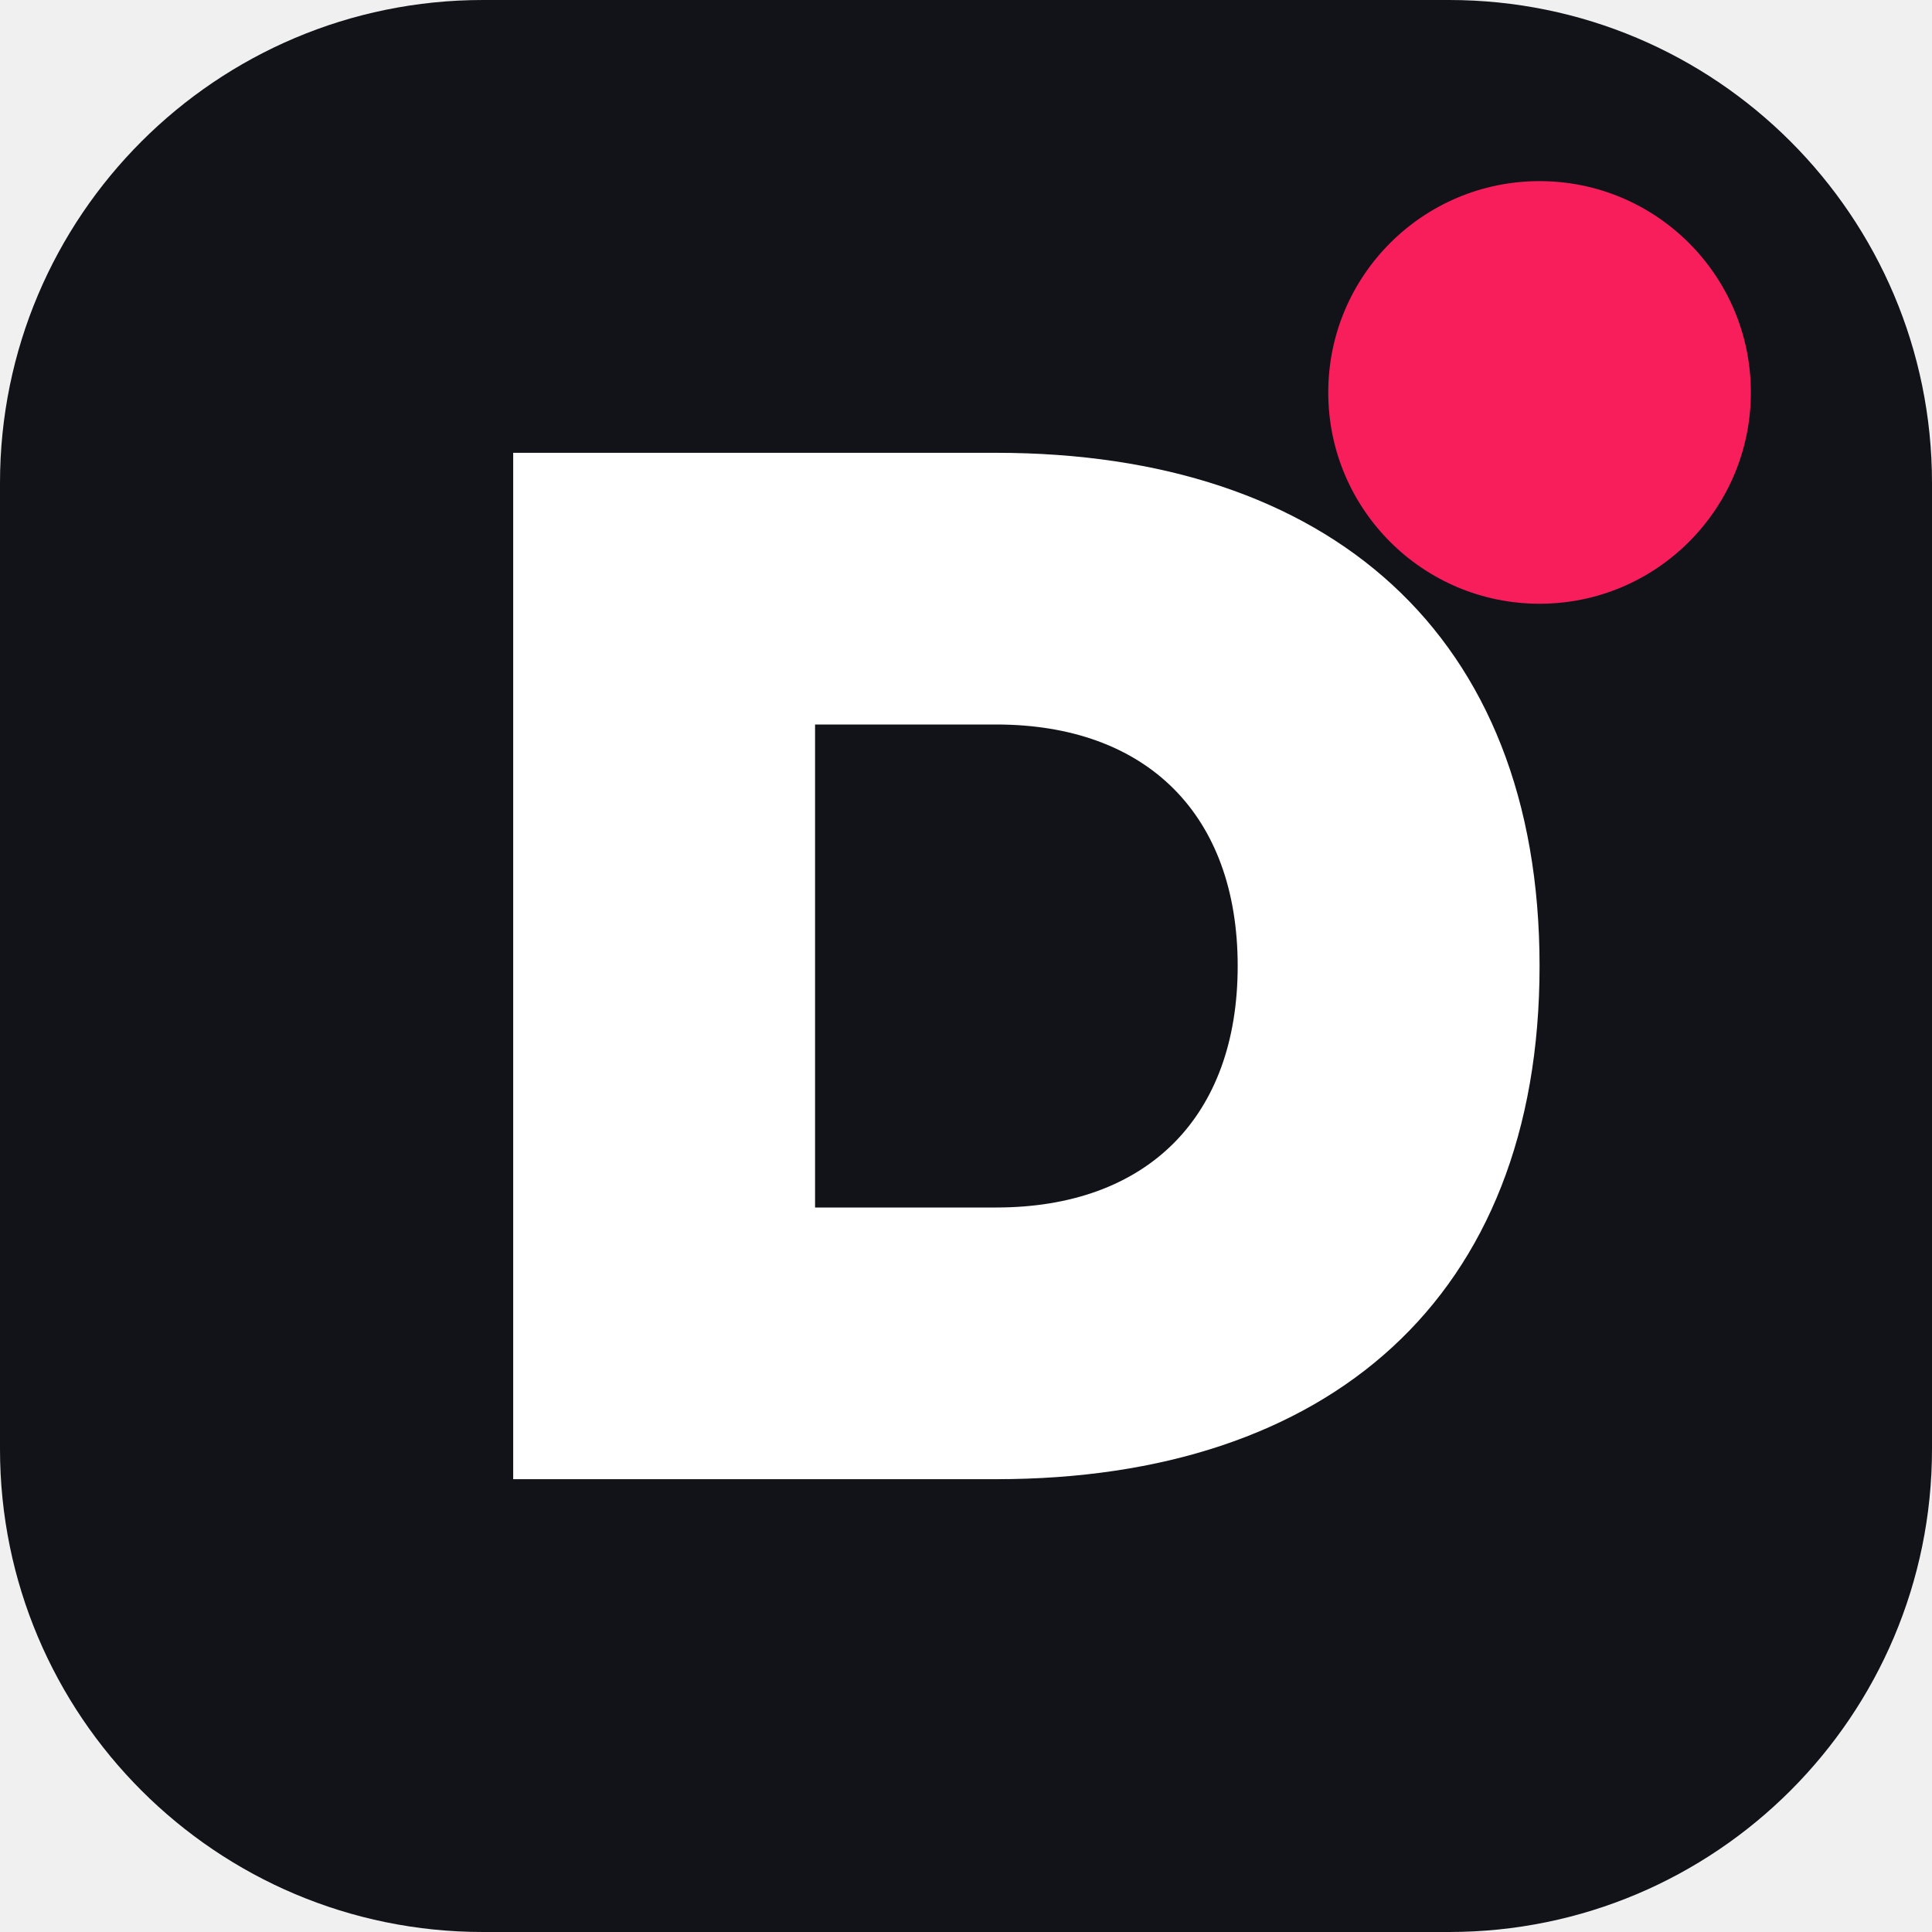
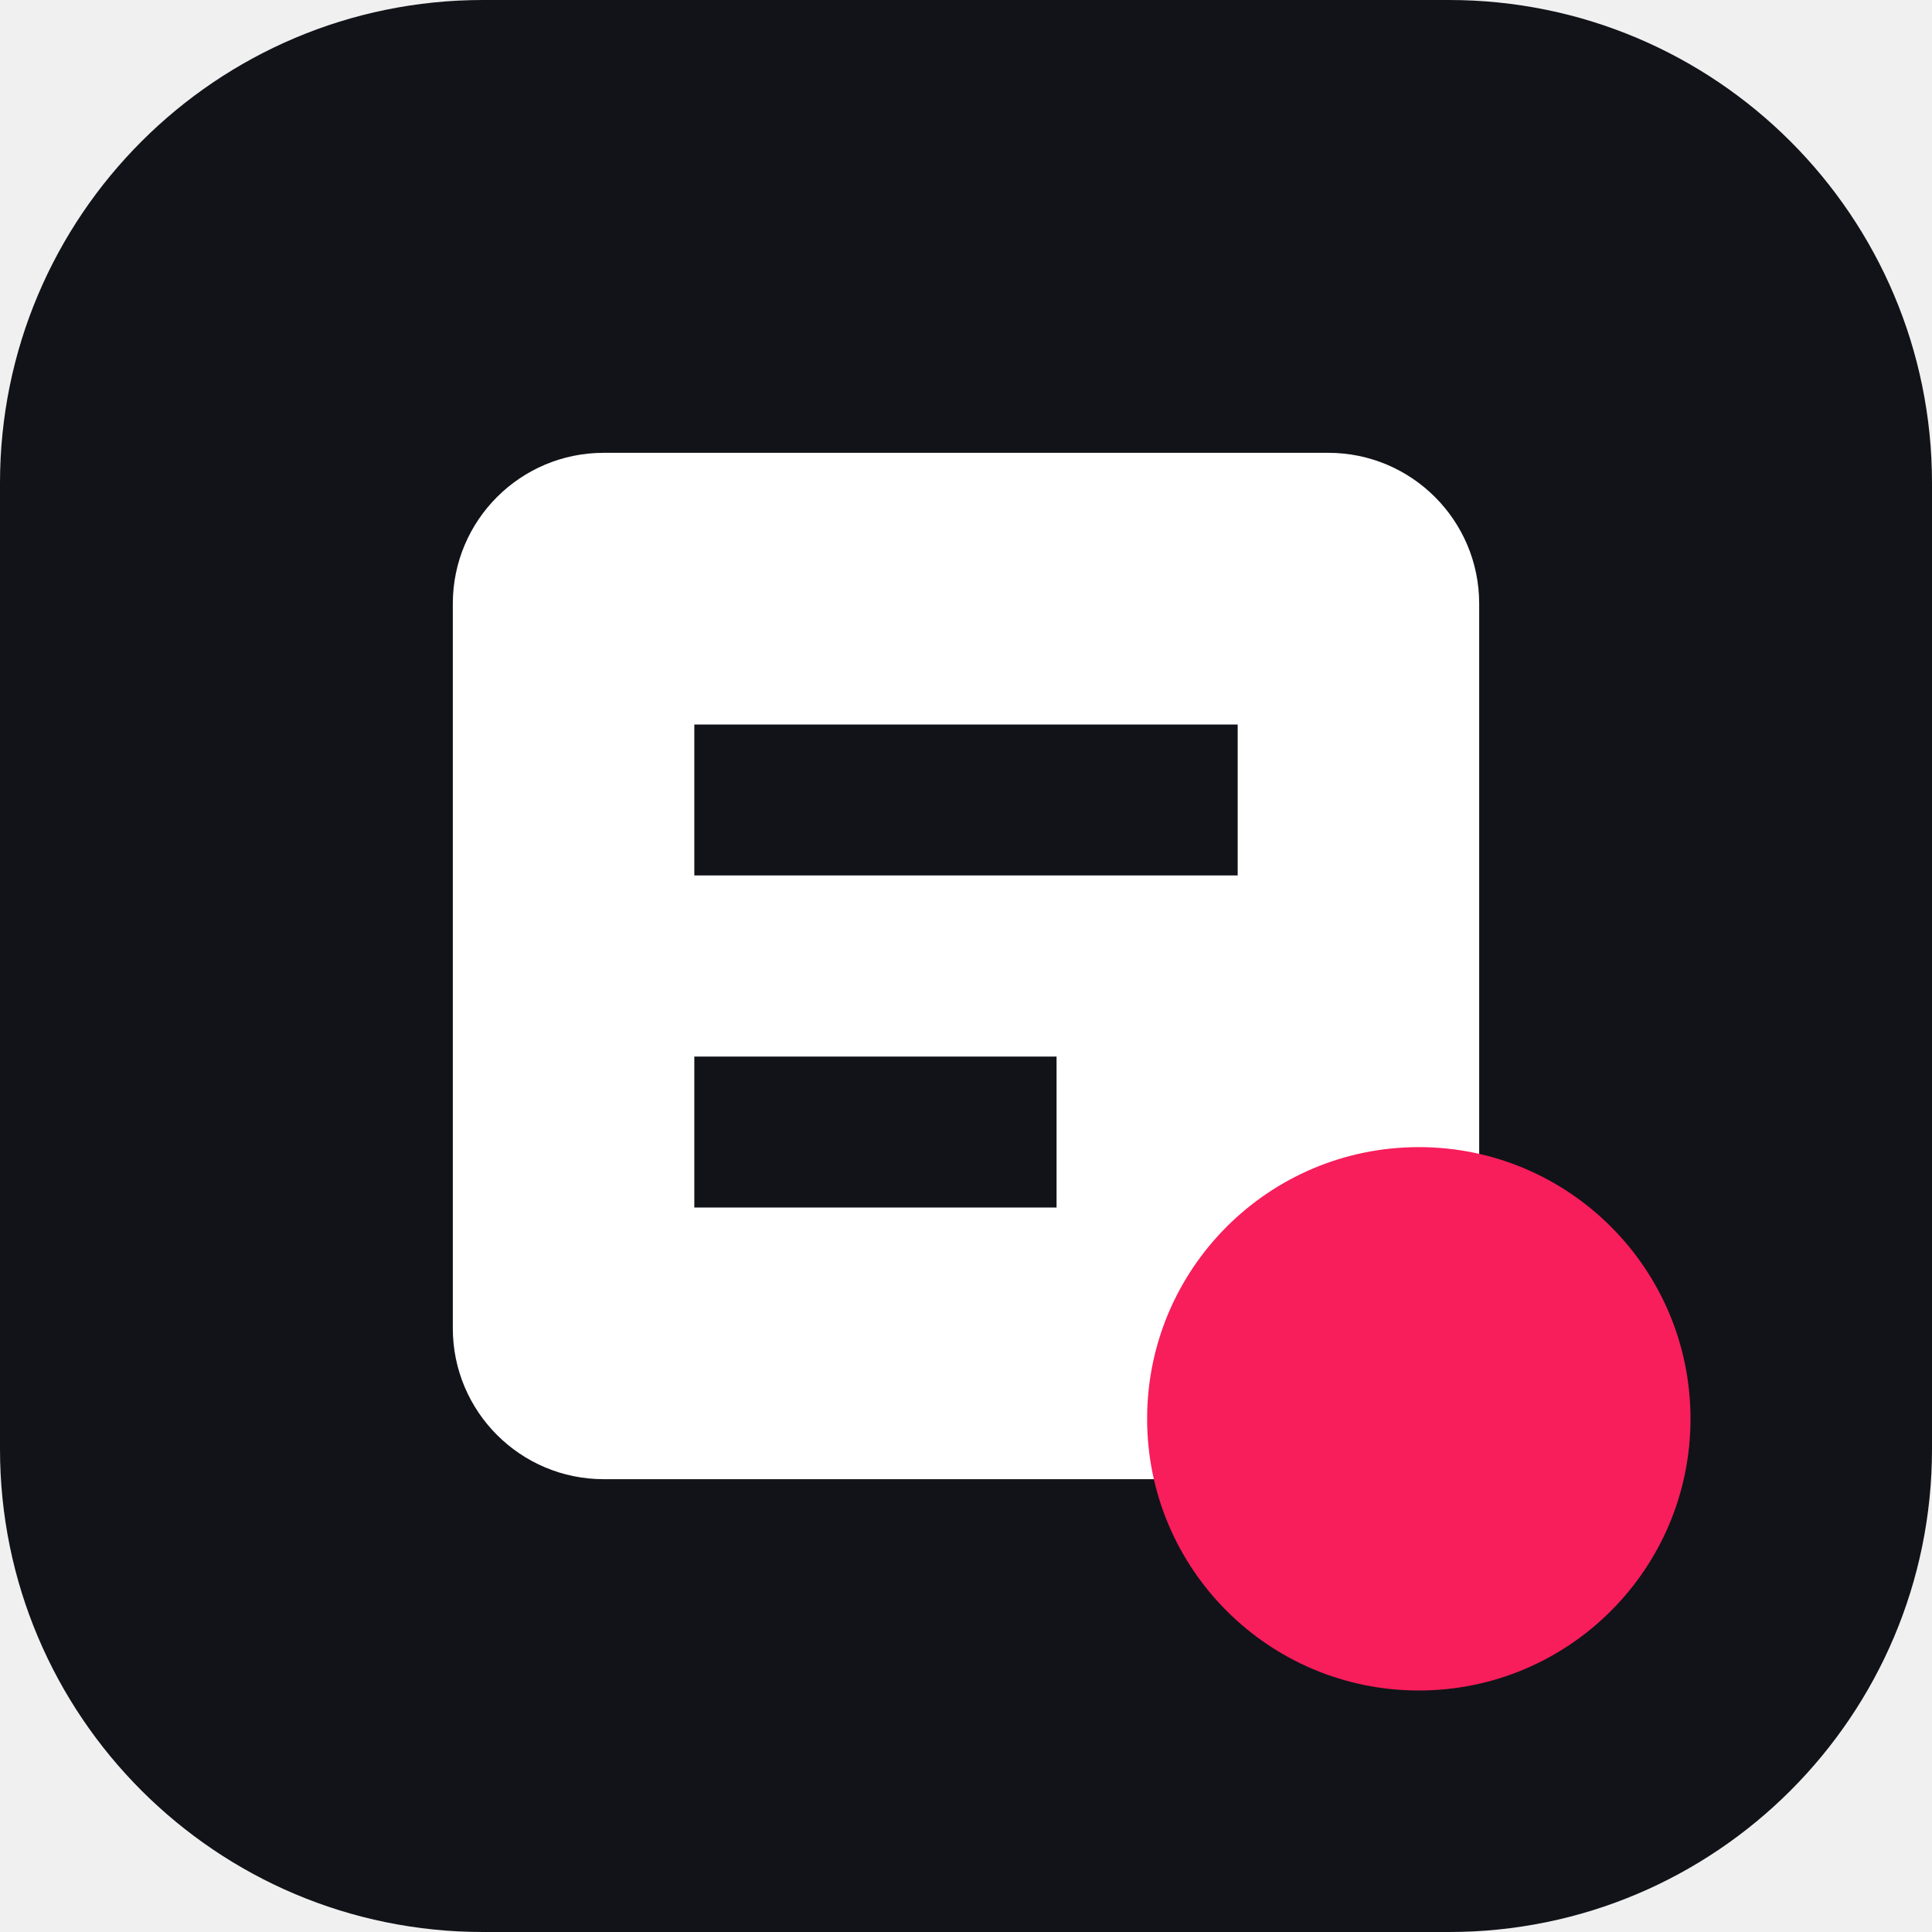
<svg xmlns="http://www.w3.org/2000/svg" viewBox="0 0 64 64">
  <rect width="64" height="64" rx="16" fill="#111318" />
-   <path fill="#fff" d="M17 15h16c11 0 18 6 18 17S44 49 33 49H17V15Zm10 9v16h6c5 0 8-3 8-8s-3-8-8-8h-6Z" />
-   <circle cx="51" cy="13" r="7" fill="#f81d5b" />
+   <path fill="#fff" d="M20 15h24a5 5 0 0 1 5 5v24a5 5 0 0 1-5 5H20a5 5 0 0 1-5-5V20a5 5 0 0 1 5-5Zm3 9v5h18v-5H23Zm0 11v5h12v-5H23Z" />
+   <circle cx="47" cy="47" r="9" fill="#f81d5b" />
</svg>
